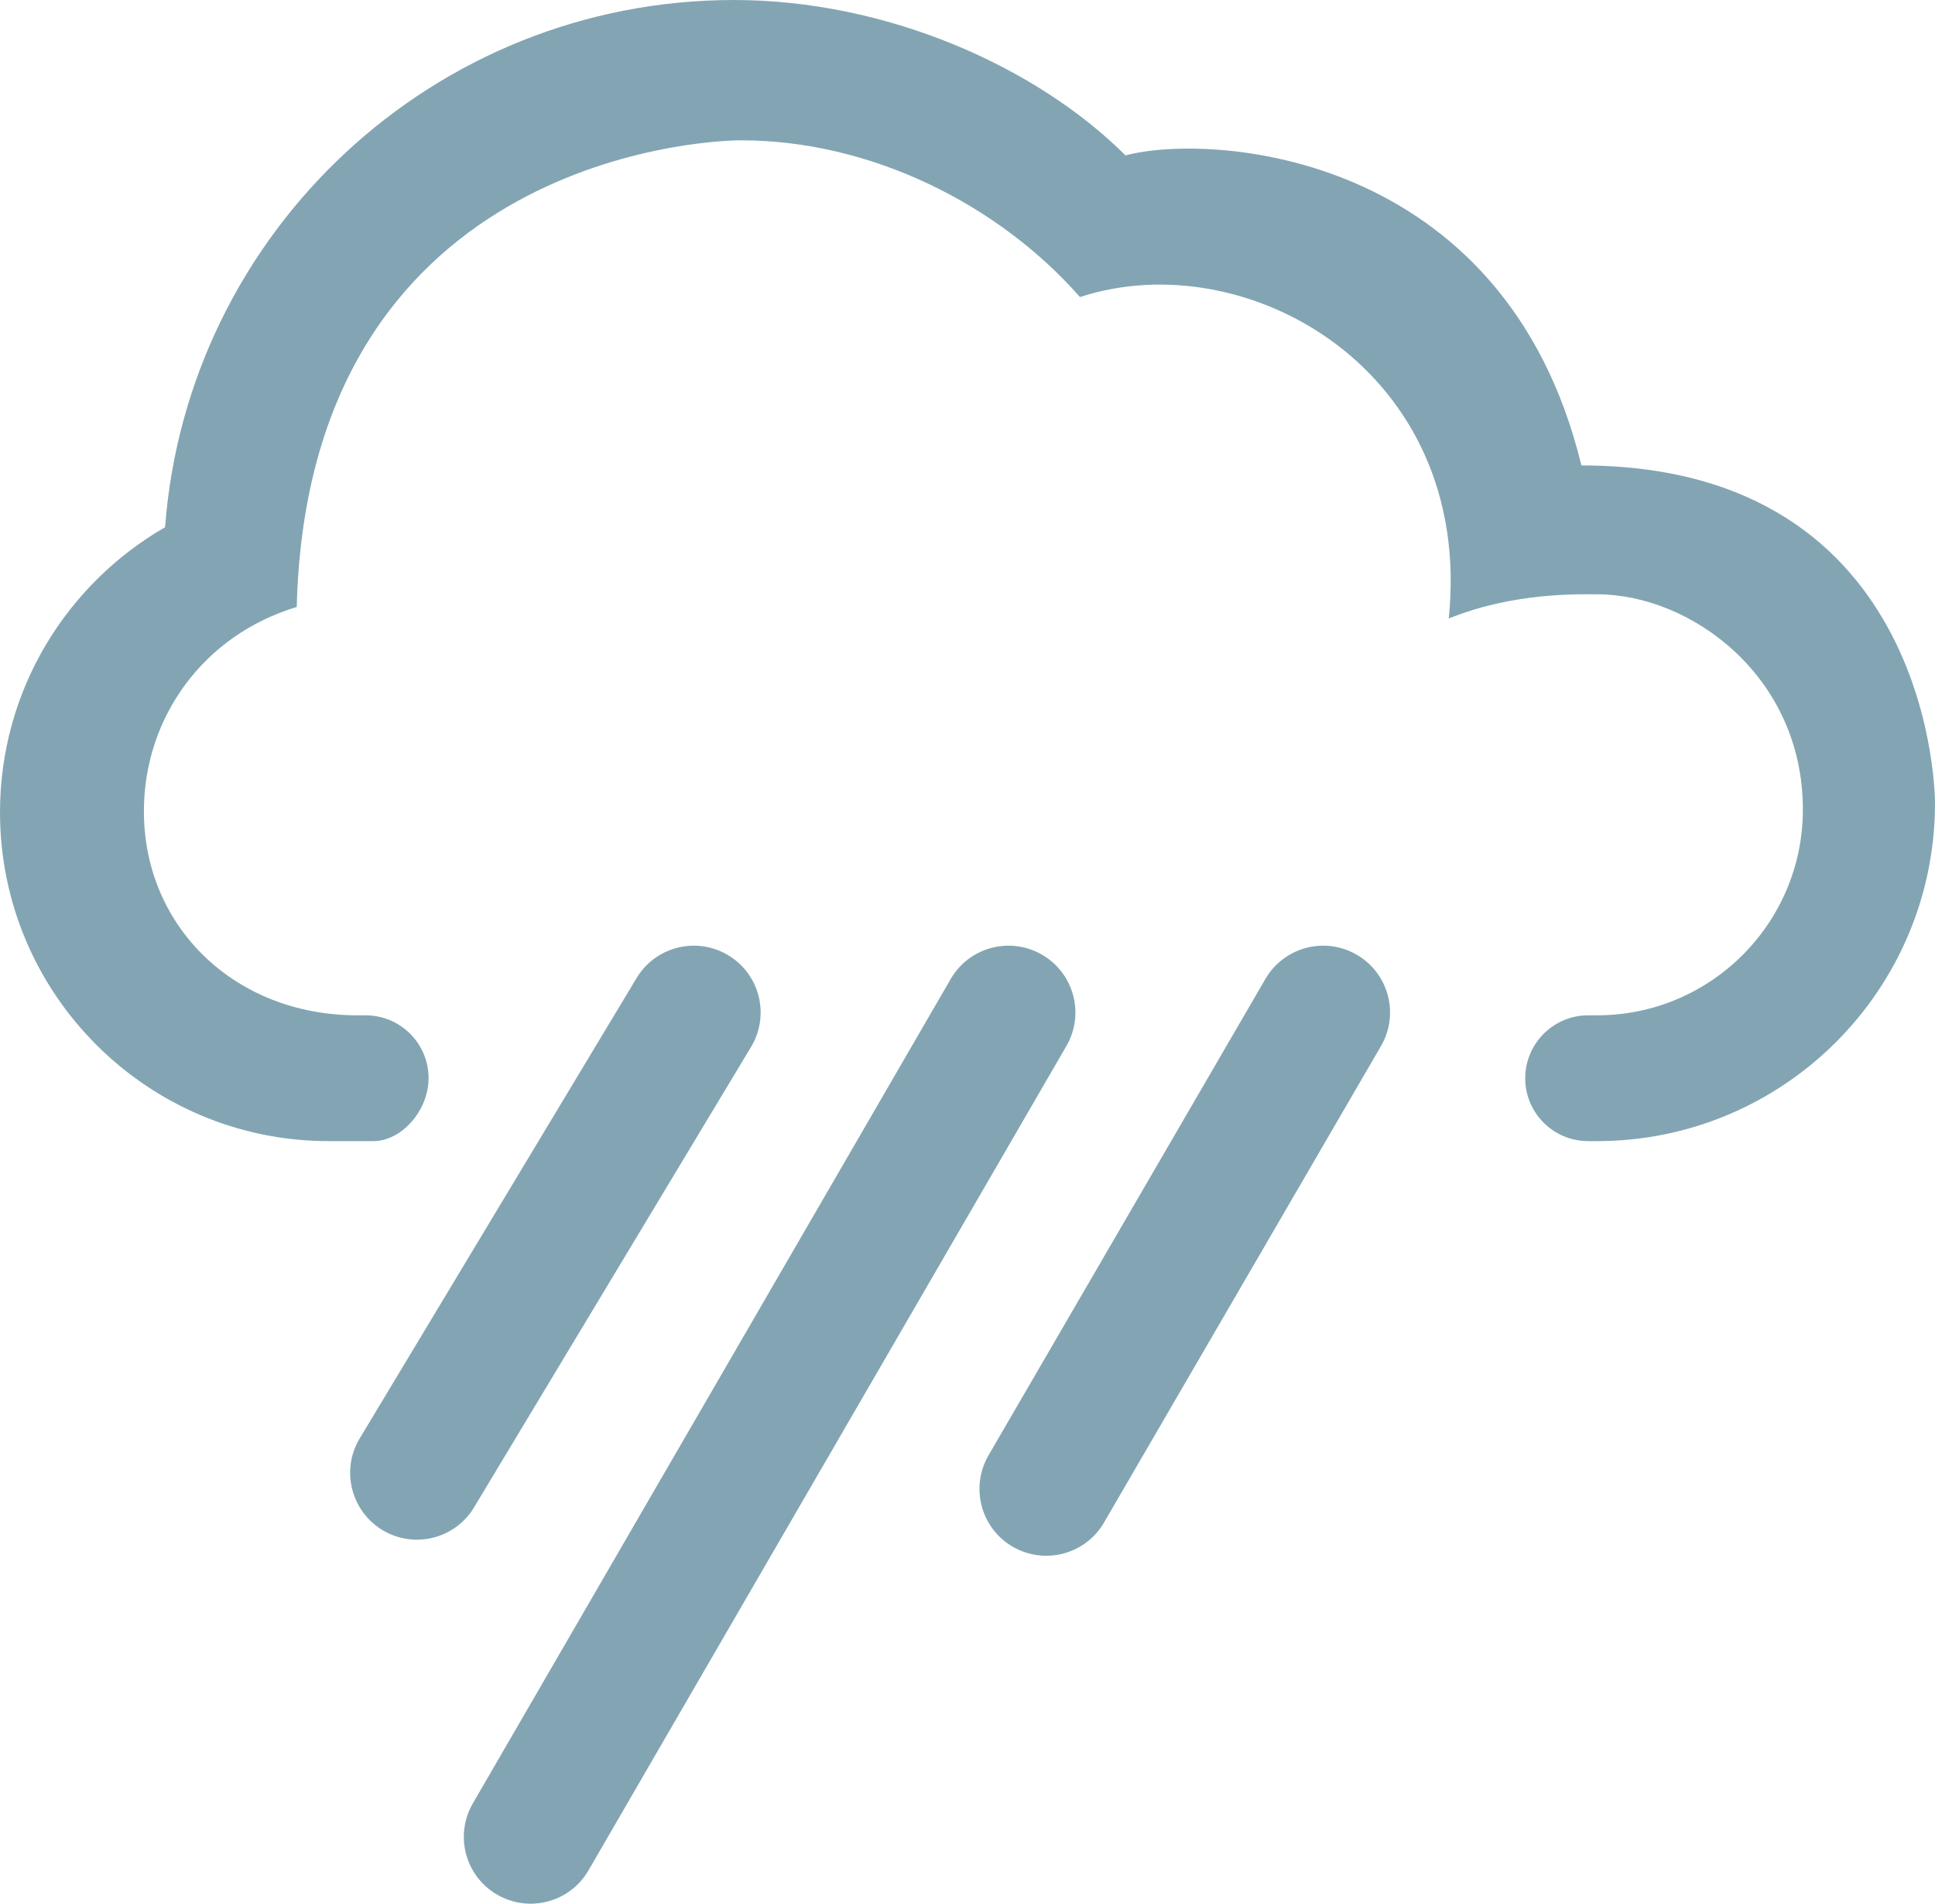
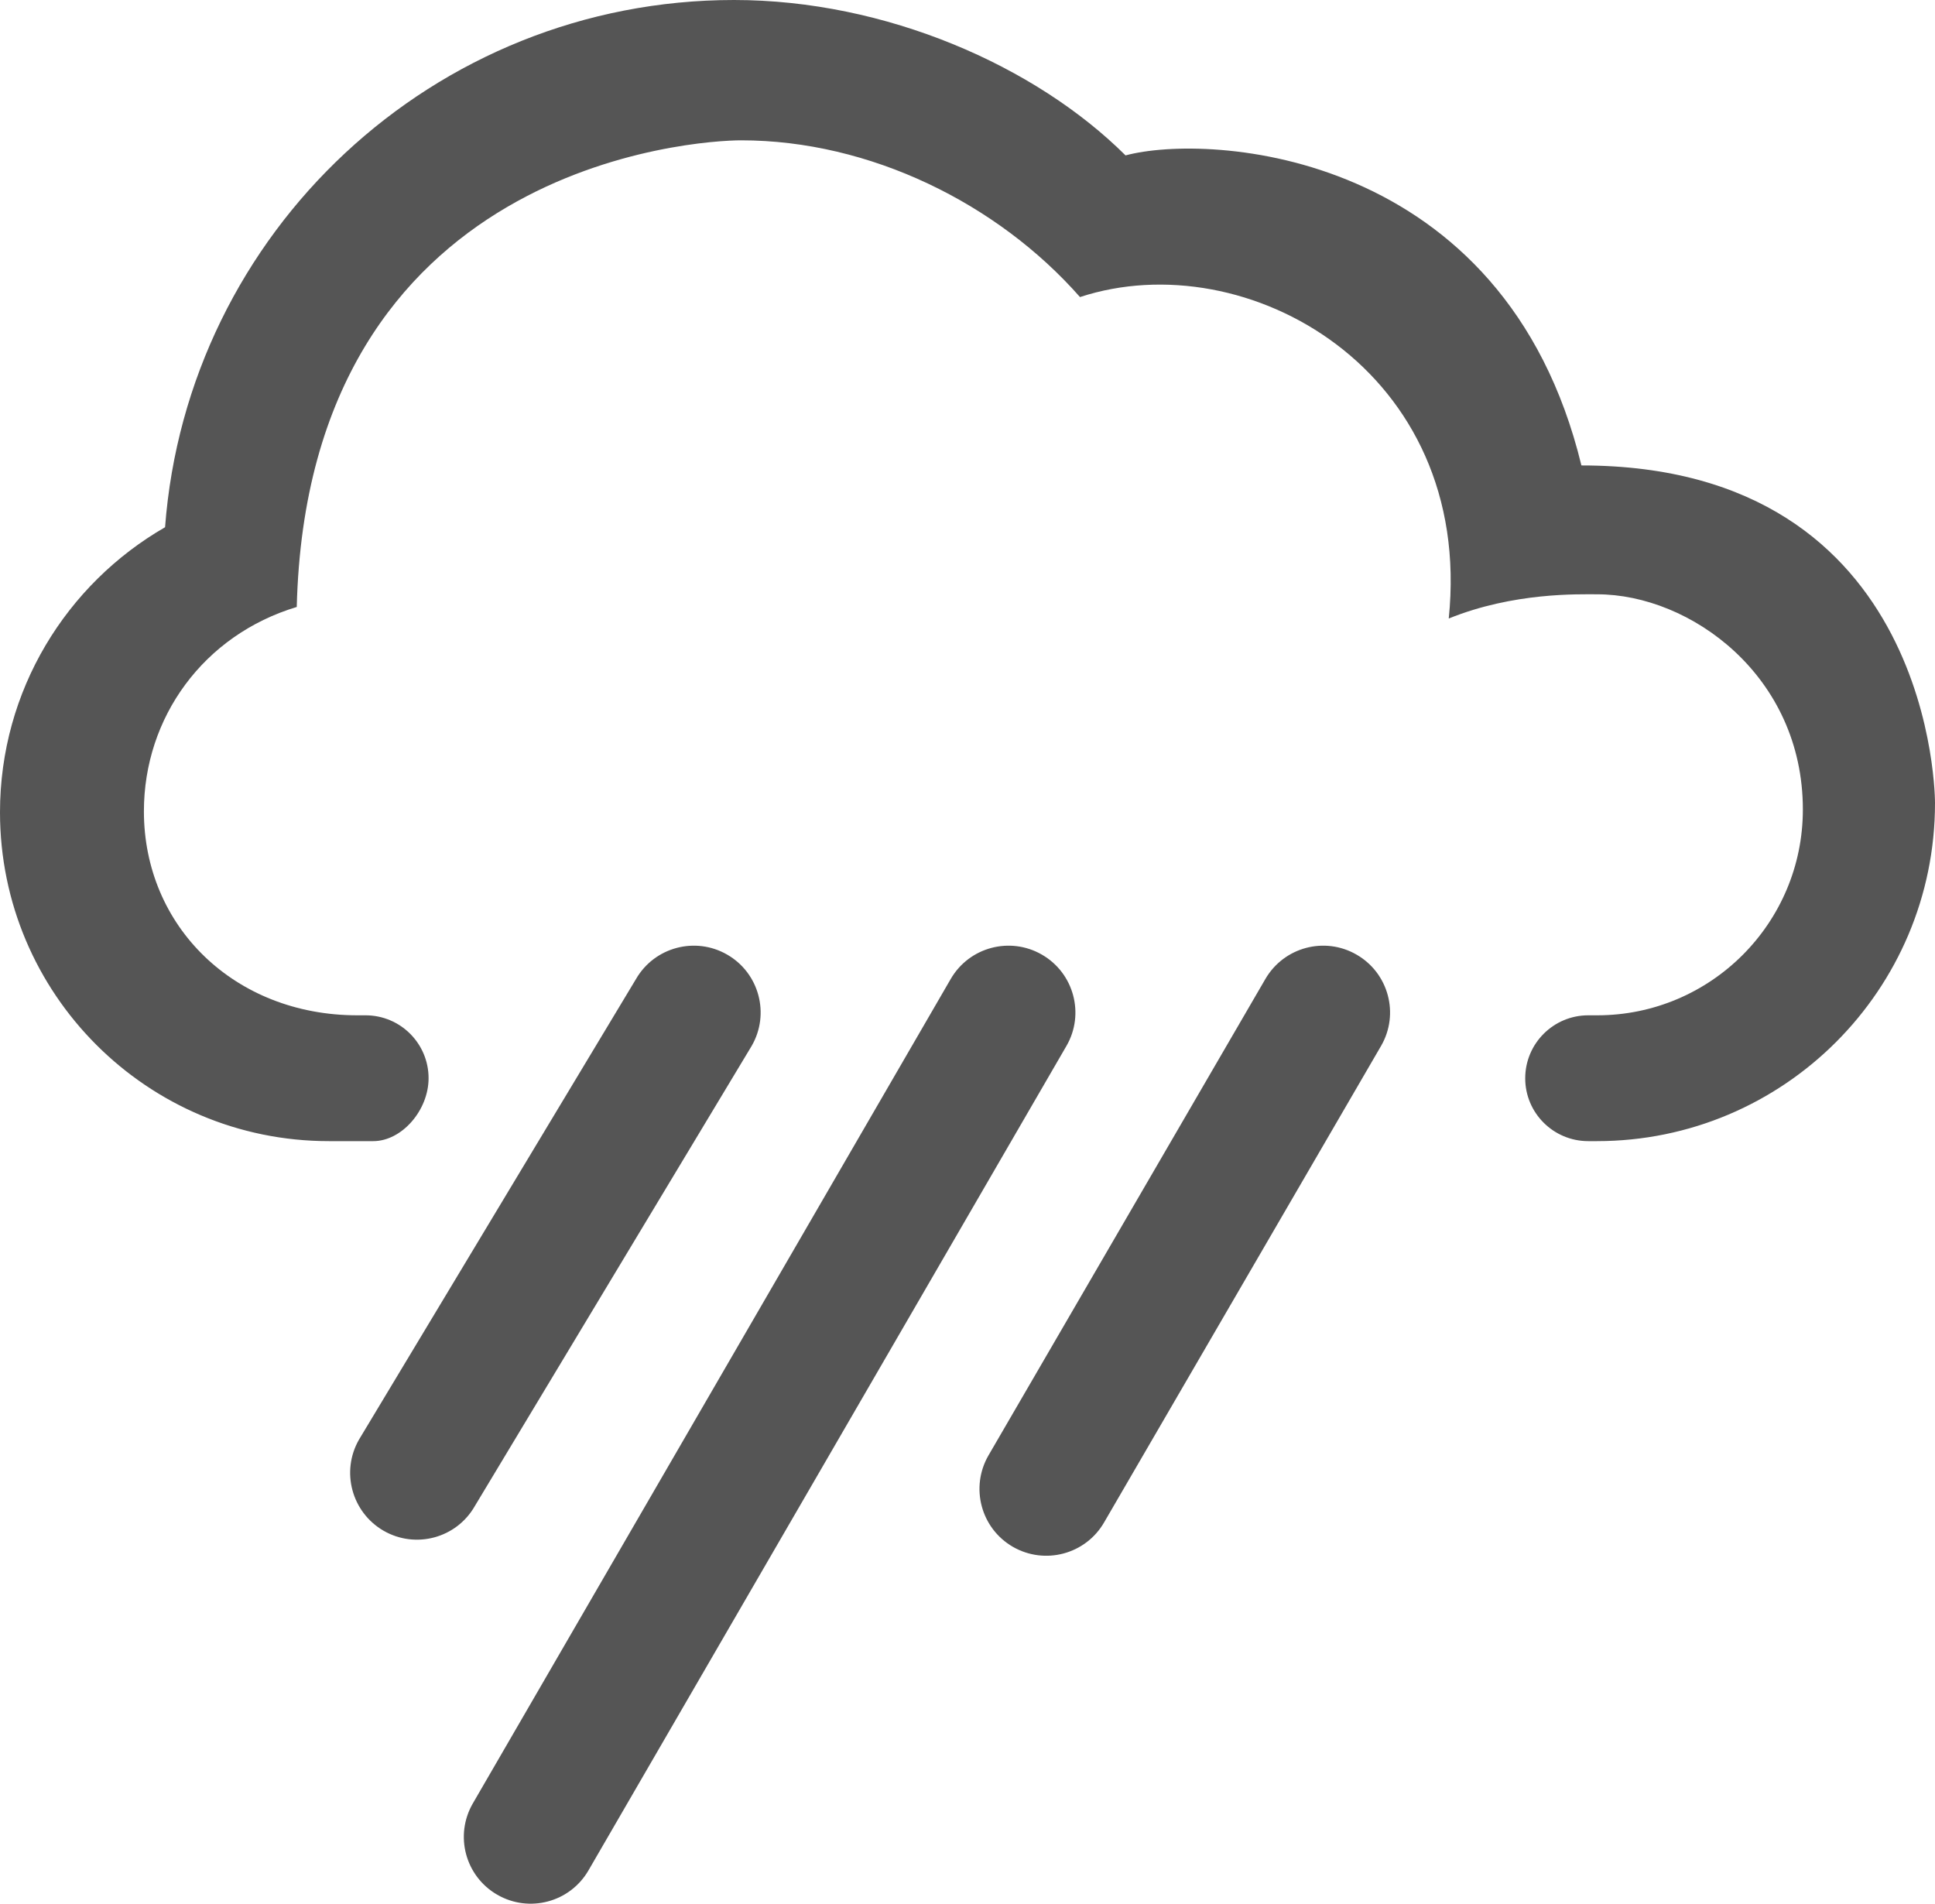
<svg xmlns="http://www.w3.org/2000/svg" version="1.1" id="Layer_1" x="0px" y="0px" width="43.244px" height="42.545px" viewBox="0 0 43.244 42.545" style="enable-background:new 0 0 43.244 42.545;" xml:space="preserve">
  <g id="_x32_3">
-     <path style="fill:#83A5B3;" d="M32.377,13.823c1.451-0.588,2.901-0.541,3.317-0.541c2.082,0,4.597,1.82,4.597,4.81   c0,2.54-2.06,4.599-4.597,4.599h-0.2c-0.777,0-1.408,0.631-1.408,1.408c0,0.775,0.631,1.404,1.408,1.404h0.194   c4.172,0,7.556-3.381,7.556-7.555c0,0,0.039-7.546-7.902-7.546c-1.717-7.069-8.332-7.428-10.188-6.929   C23.142,1.47,19.793,0,16.404,0C9.689,0,4.186,5.192,3.689,11.783C1.486,13.052,0,15.429,0,18.153c0,4.06,3.291,7.35,7.35,7.35   h0.992c0.637,0,1.236-0.689,1.236-1.406c0-0.777-0.631-1.406-1.408-1.406H7.986c-2.746,0-4.77-1.987-4.77-4.559   c0-2.098,1.332-3.939,3.416-4.567C6.88,3.643,15.595,3.136,16.564,3.136c2.879,0,5.734,1.413,7.572,3.503   C27.854,5.418,32.946,8.283,32.377,13.823z" />
+     <path style="fill: #555;" d="M32.377,13.823c1.451-0.588,2.901-0.541,3.317-0.541c2.082,0,4.597,1.82,4.597,4.81   c0,2.54-2.06,4.599-4.597,4.599h-0.2c-0.777,0-1.408,0.631-1.408,1.408c0,0.775,0.631,1.404,1.408,1.404h0.194   c4.172,0,7.556-3.381,7.556-7.555c0,0,0.039-7.546-7.902-7.546c-1.717-7.069-8.332-7.428-10.188-6.929   C23.142,1.47,19.793,0,16.404,0C9.689,0,4.186,5.192,3.689,11.783C1.486,13.052,0,15.429,0,18.153c0,4.06,3.291,7.35,7.35,7.35   h0.992c0.637,0,1.236-0.689,1.236-1.406c0-0.777-0.631-1.406-1.408-1.406H7.986c-2.746,0-4.77-1.987-4.77-4.559   c0-2.098,1.332-3.939,3.416-4.567C6.88,3.643,15.595,3.136,16.564,3.136c2.879,0,5.734,1.413,7.572,3.503   C27.854,5.418,32.946,8.283,32.377,13.823z" />
    <g>
      <g>
-         <path style="fill:#83A5B3;" d="M16.799,23.374c0.412-0.713,0.168-1.627-0.547-2.039c-0.713-0.412-1.627-0.168-2.039,0.546     L8.025,32.17c-0.412,0.714-0.166,1.627,0.547,2.04c0.715,0.412,1.627,0.167,2.037-0.547L16.799,23.374z" />
-         <path style="fill:#83A5B3;" d="M23.834,23.374c0.412-0.713,0.166-1.627-0.549-2.039c-0.714-0.412-1.627-0.168-2.039,0.546     l-10.68,18.425c-0.412,0.715-0.168,1.627,0.547,2.039c0.715,0.412,1.627,0.168,2.039-0.545L23.834,23.374z" />
-         <path style="fill:#83A5B3;" d="M30.865,23.374c0.413-0.713,0.168-1.627-0.548-2.039c-0.713-0.412-1.625-0.168-2.039,0.546     l-6.188,10.647c-0.412,0.715-0.168,1.629,0.545,2.041c0.715,0.412,1.629,0.168,2.041-0.547L30.865,23.374z" />
+         <path style="fill: #555;" d="M16.799,23.374c0.412-0.713,0.168-1.627-0.547-2.039c-0.713-0.412-1.627-0.168-2.039,0.546     L8.025,32.17c-0.412,0.714-0.166,1.627,0.547,2.04c0.715,0.412,1.627,0.167,2.037-0.547L16.799,23.374z" />
+         <path style="fill: #555;" d="M23.834,23.374c0.412-0.713,0.166-1.627-0.549-2.039c-0.714-0.412-1.627-0.168-2.039,0.546     l-10.68,18.425c-0.412,0.715-0.168,1.627,0.547,2.039c0.715,0.412,1.627,0.168,2.039-0.545L23.834,23.374z" />
+         <path style="fill: #555;" d="M30.865,23.374c0.413-0.713,0.168-1.627-0.548-2.039c-0.713-0.412-1.625-0.168-2.039,0.546     l-6.188,10.647c-0.412,0.715-0.168,1.629,0.545,2.041c0.715,0.412,1.629,0.168,2.041-0.547L30.865,23.374z" />
      </g>
    </g>
  </g>
</svg>
